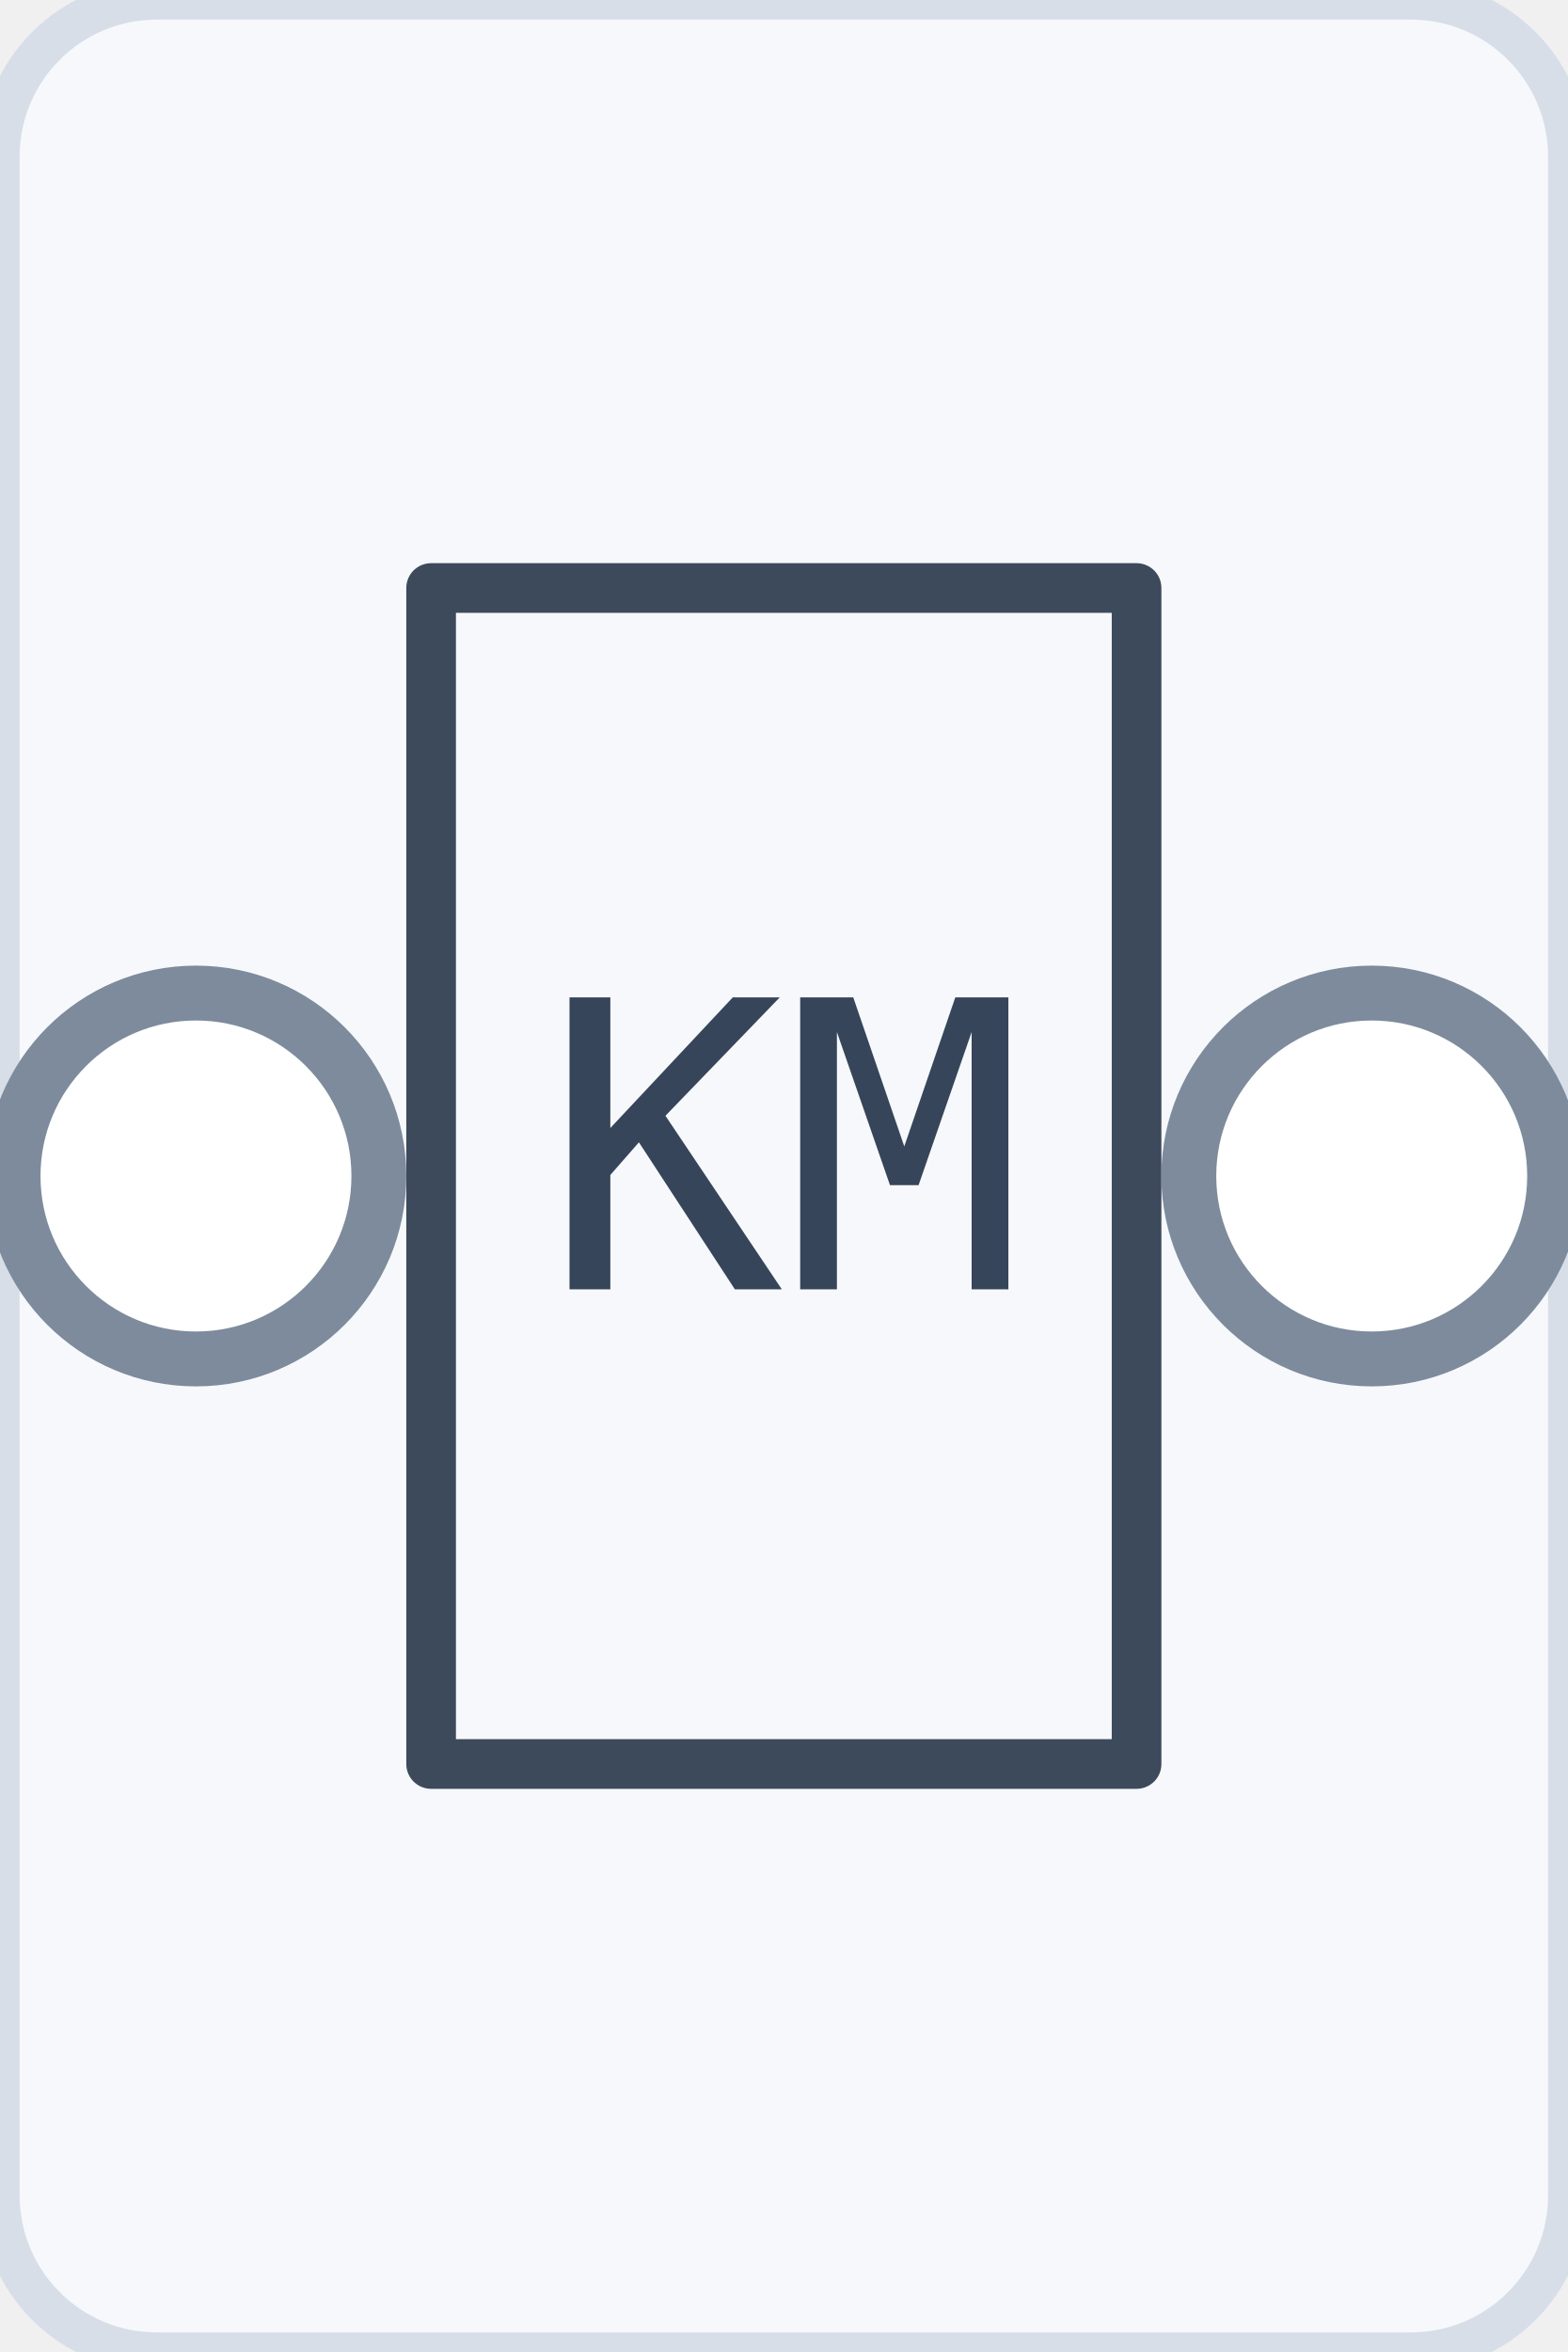
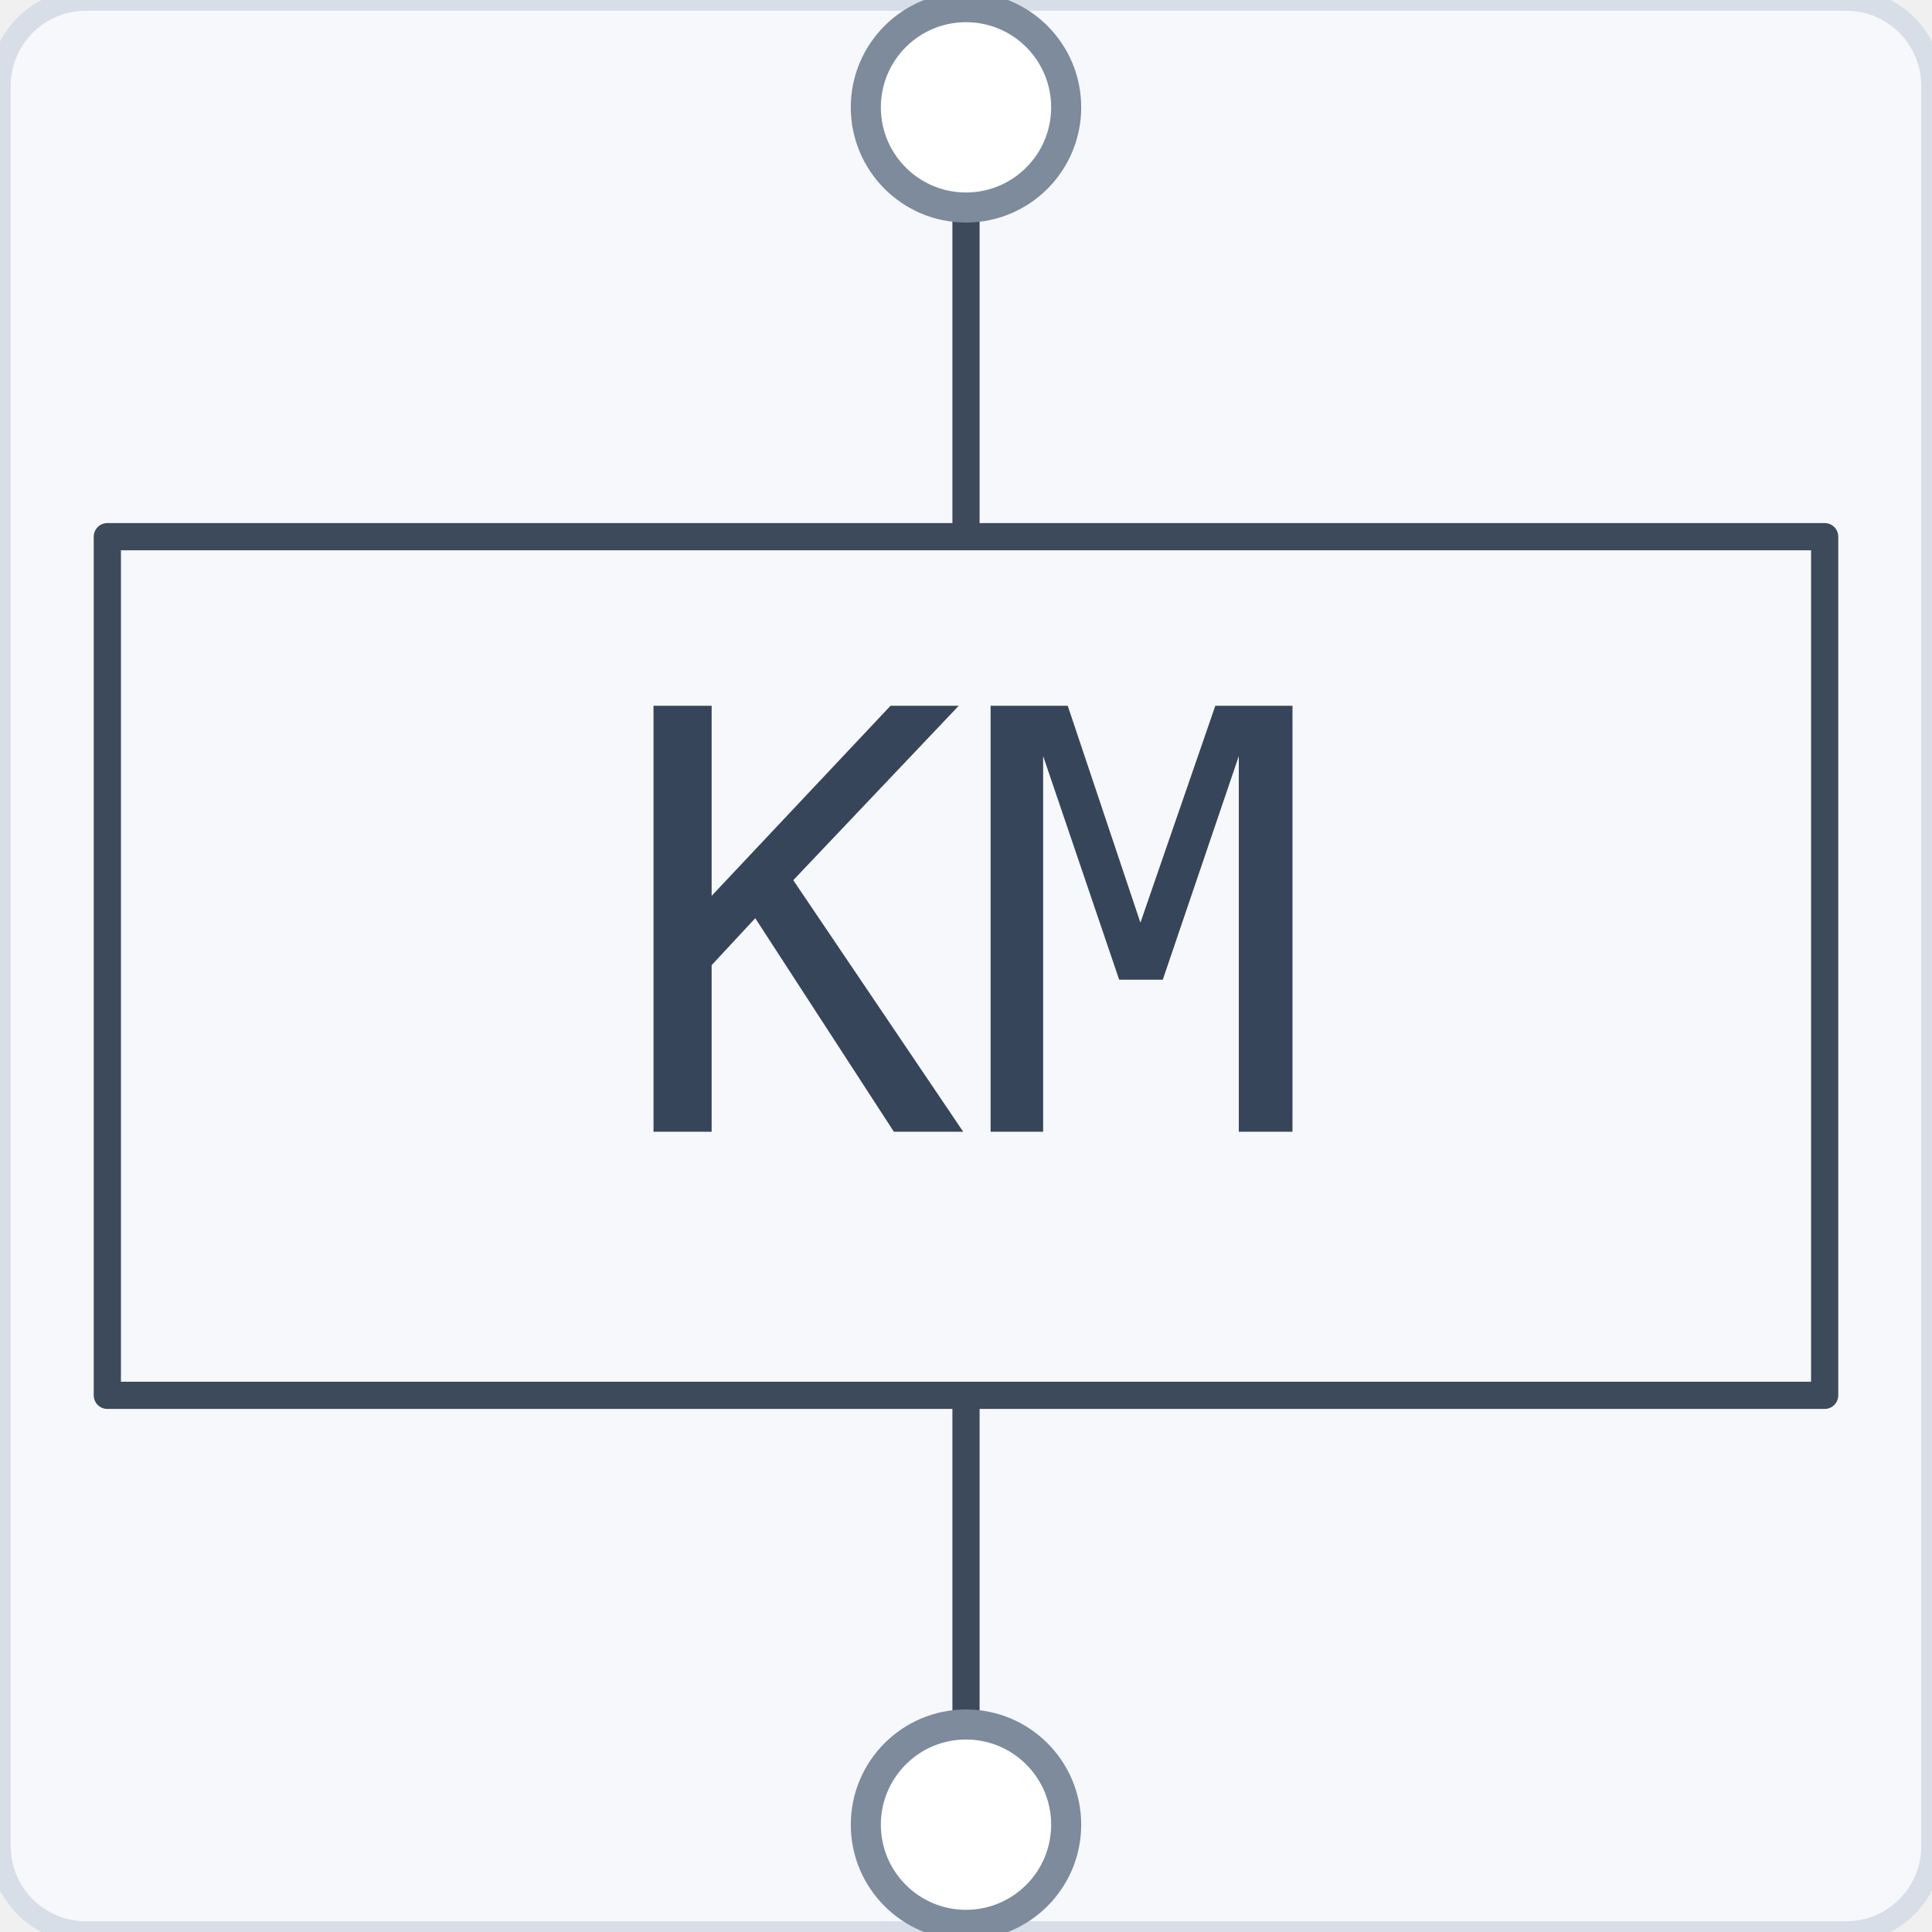
- <svg xmlns="http://www.w3.org/2000/svg" width="36" height="54" viewBox="-1.5 -1.5 12 18" role="img">
-   <rect x="-1.5" y="-1.5" width="12" height="18" rx="1.2" fill="#f6f8fb" stroke="#d7dee8" stroke-width="0.3" />
-   <path d="M1.8 3H7.2V12H1.8Z" stroke="#3d4a5c" stroke-width="0.38" fill="none" stroke-linecap="round" stroke-linejoin="round" />
-   <circle cx="0" cy="7.5" r="1.4" fill="#ffffff" stroke="#7d8b9c" stroke-width="0.42" />
-   <circle cx="9" cy="7.5" r="1.4" fill="#ffffff" stroke="#7d8b9c" stroke-width="0.42" />
-   <text x="4.5" y="7.5" font-family="ui-monospace, SFMono-Regular, Menlo, monospace" font-size="3.06" fill="#37455a" text-anchor="middle" dominant-baseline="middle">KM</text>
+ <svg xmlns="http://www.w3.org/2000/svg" width="81" height="81" viewBox="-1.5 -1.5 27 27" role="img">
+   <rect x="-1.5" y="-1.5" width="27" height="27" rx="1.2" fill="#f6f8fb" stroke="#d7dee8" stroke-width="0.3" />
+   <path d="M12 0L12 6" stroke="#3d4a5c" stroke-width="0.38" fill="none" stroke-linecap="round" stroke-linejoin="round" />
+   <path d="M12 18L12 24" stroke="#3d4a5c" stroke-width="0.38" fill="none" stroke-linecap="round" stroke-linejoin="round" />
+   <path d="M0 6L24 6L24 18L0 18Z" stroke="#3d4a5c" stroke-width="0.38" fill="none" stroke-linecap="round" stroke-linejoin="round" />
+   <circle cx="12" cy="24" r="1.4" fill="#ffffff" stroke="#7d8b9c" stroke-width="0.42" />
+   <circle cx="12" cy="0" r="1.4" fill="#ffffff" stroke="#7d8b9c" stroke-width="0.42" />
+   <text x="12" y="12" font-family="ui-monospace, SFMono-Regular, Menlo, monospace" font-size="8.16" fill="#37455a" text-anchor="middle" dominant-baseline="middle">KM</text>
</svg>
